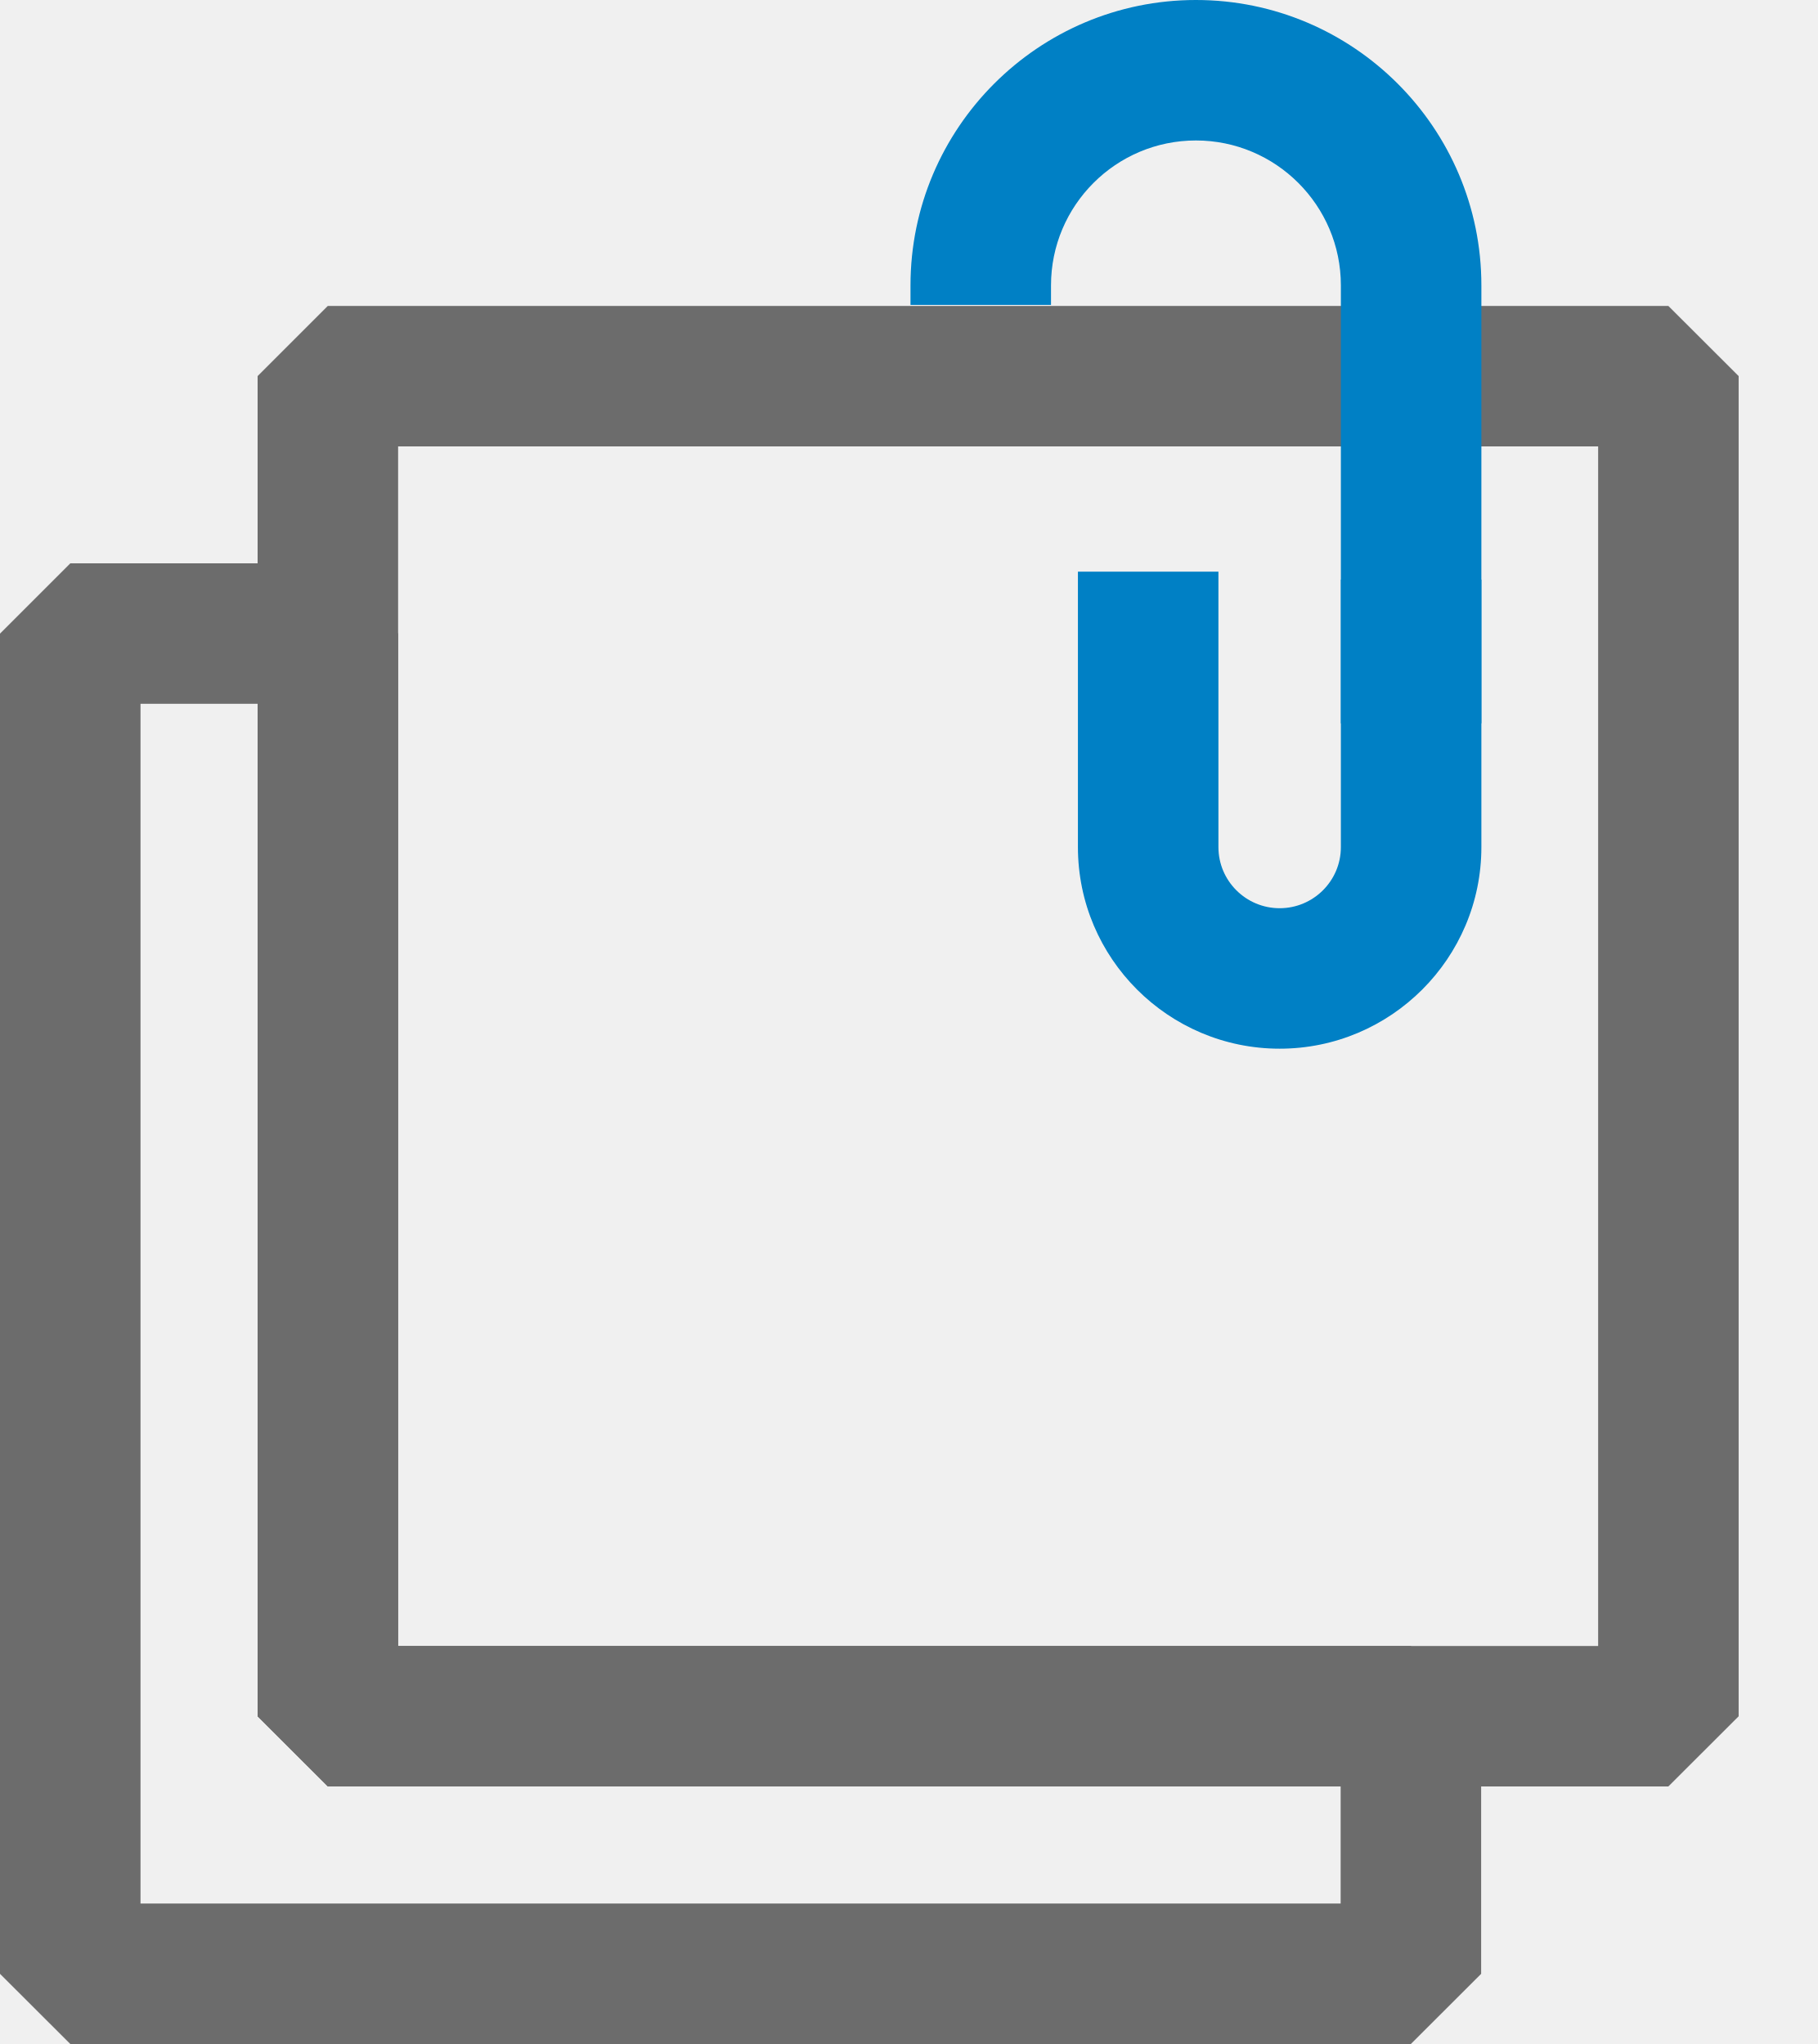
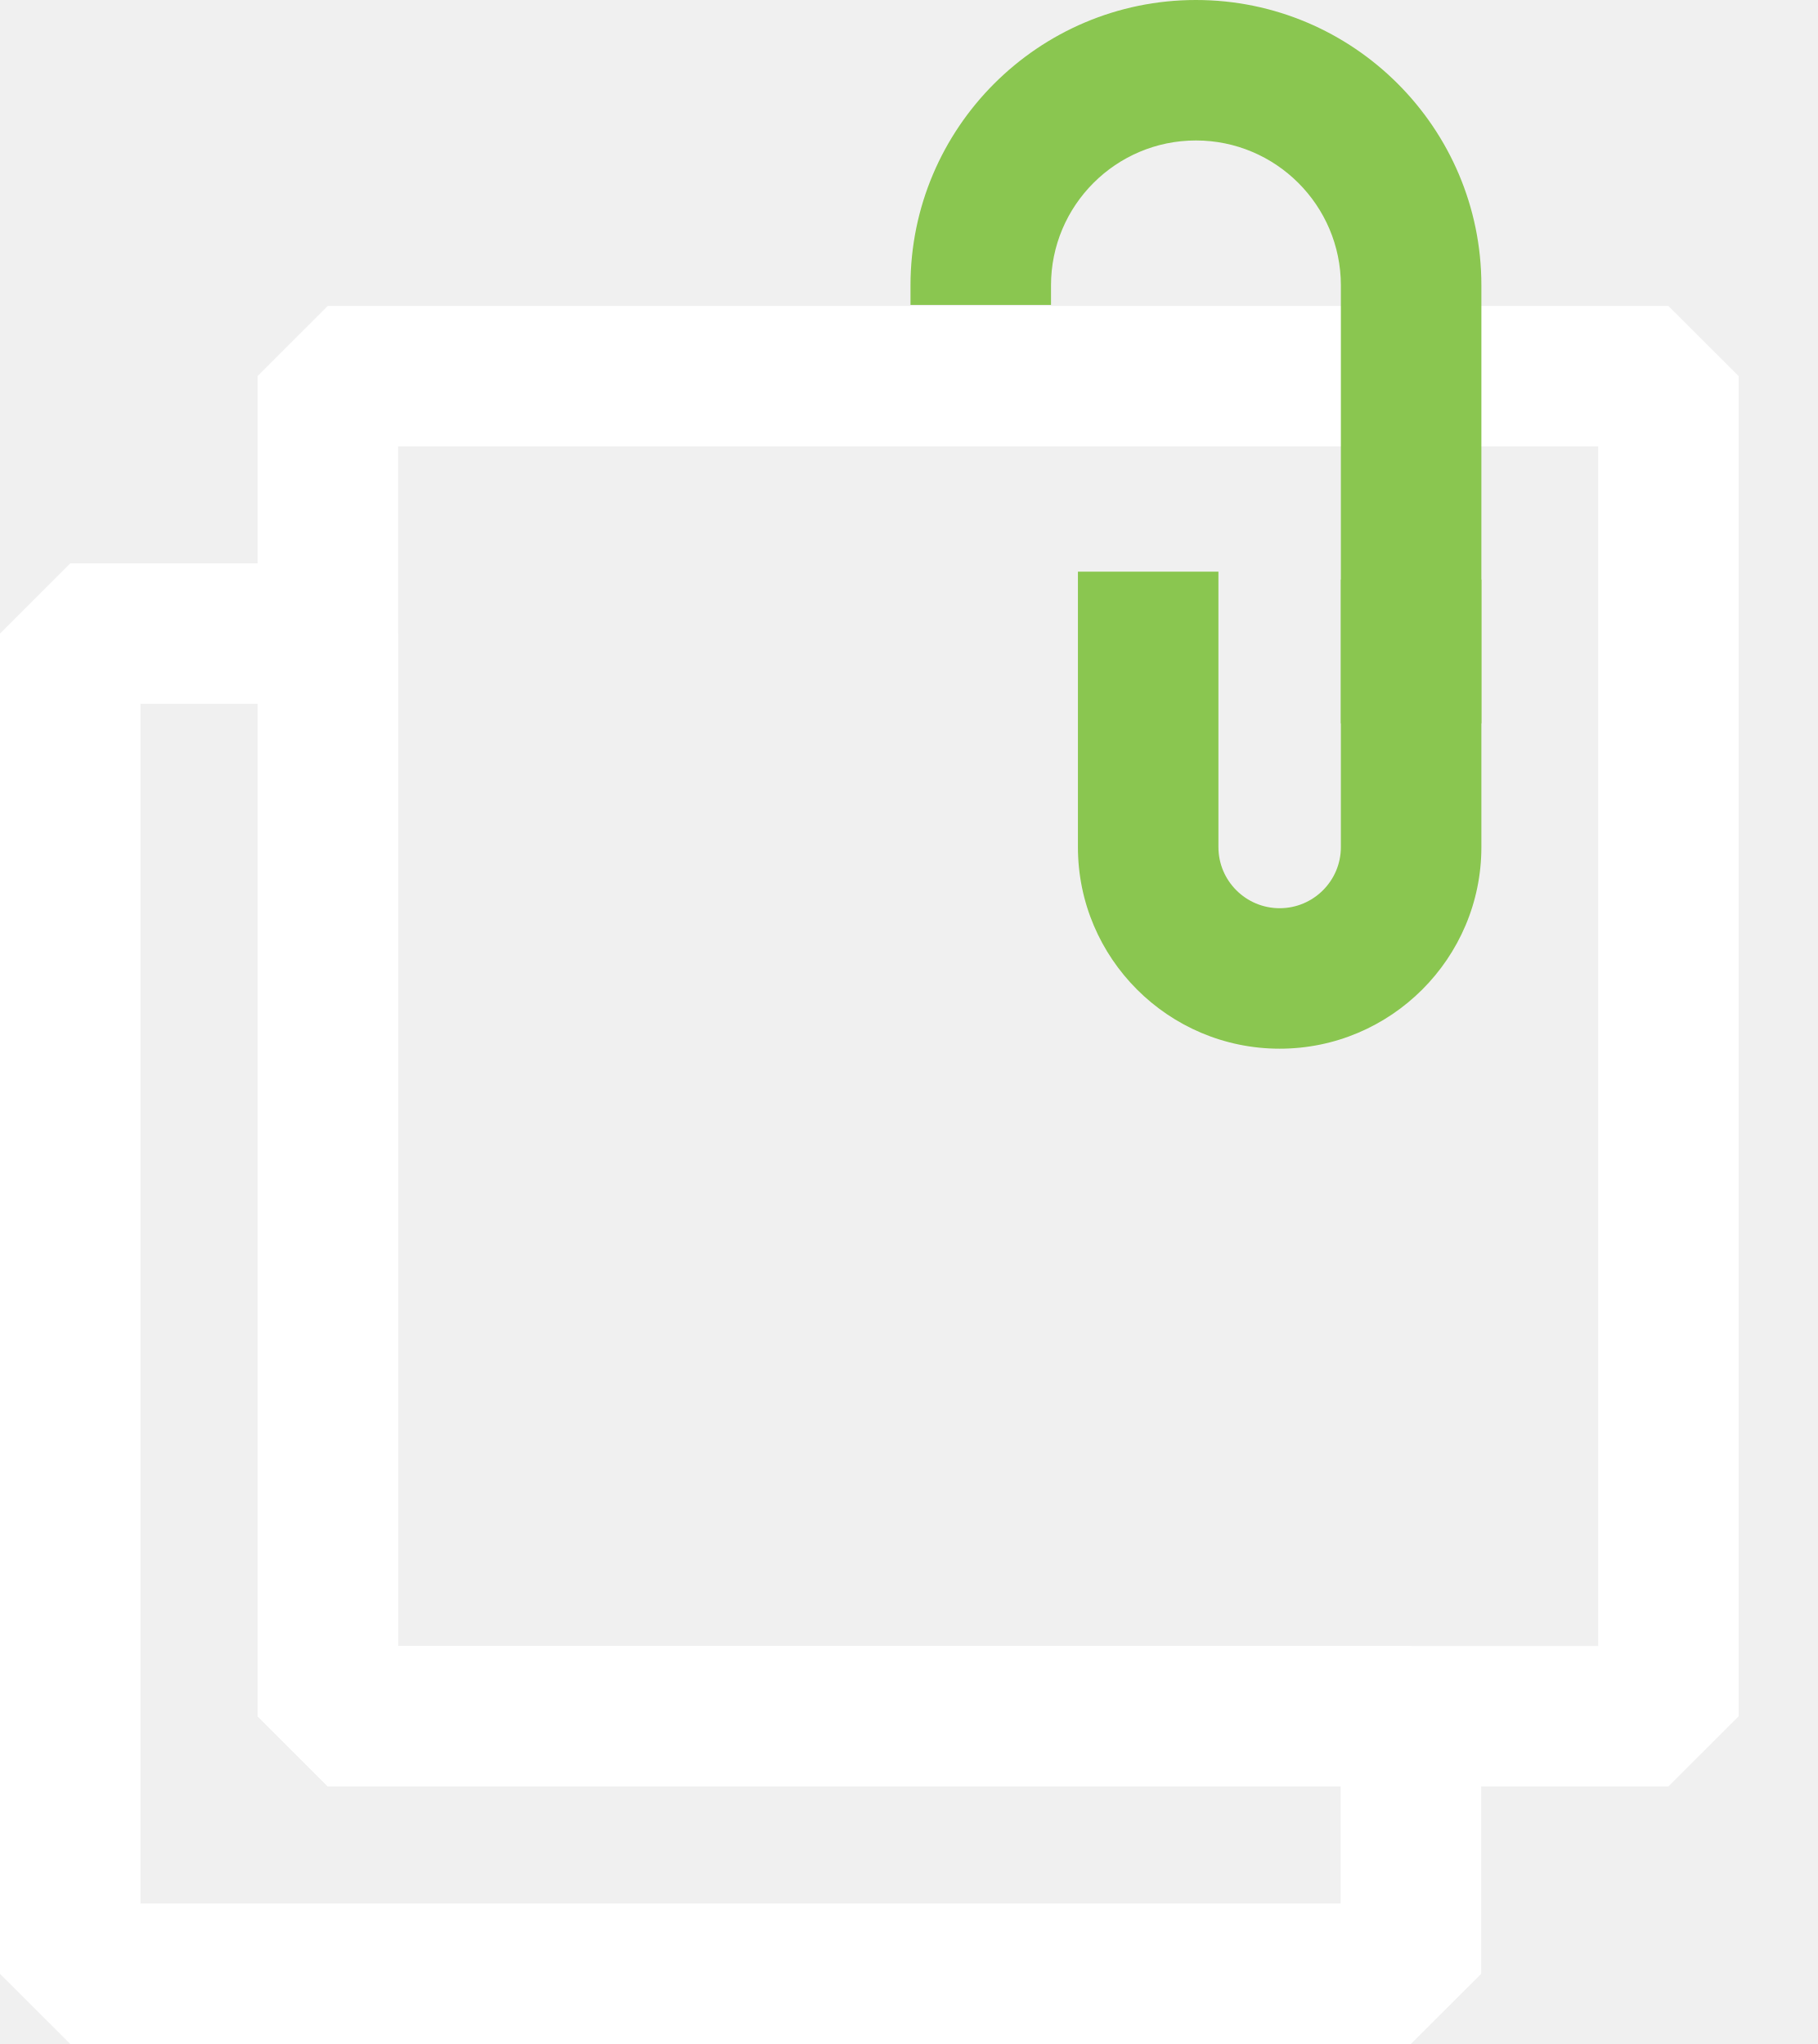
<svg xmlns="http://www.w3.org/2000/svg" width="16" height="18" viewBox="0 0 16 18" fill="none">
-   <path d="M14.688 15.732H2.886L2.268 15.114V3.312L2.886 2.694H14.688L15.307 3.312V15.114L14.688 15.732ZM3.505 14.495H14.07V3.931H3.505V14.495Z" fill="#6C6C6C" />
-   <path d="M12.421 18H0.619L0 17.382V5.58L0.619 4.961H2.887L3.505 5.58V14.495H12.421L13.04 15.114V17.382L12.421 18ZM1.237 16.763H11.803V15.732H2.887L2.268 15.114V6.198H1.237V16.763Z" fill="#6C6C6C" />
-   <path d="M11.266 9.235C10.287 9.235 9.49 8.439 9.49 7.46V5.034H10.727V7.46C10.727 7.757 10.969 7.998 11.266 7.998C11.563 7.998 11.805 7.757 11.805 7.46V5.104H13.042V7.46C13.042 8.439 12.245 9.235 11.266 9.235Z" fill="#0080C5" />
-   <path d="M13.042 6.37H11.805V2.513C11.805 1.809 11.232 1.237 10.529 1.237C9.825 1.237 9.253 1.809 9.253 2.513V2.685H8.016V2.513C8.016 1.127 9.143 0 10.529 0C11.915 0 13.042 1.127 13.042 2.513V6.37Z" fill="#0080C5" />
+   <path d="M14.688 15.732H2.886L2.268 15.114V3.312L2.886 2.694H14.688L15.307 3.312V15.114L14.688 15.732ZM3.505 14.495H14.07V3.931H3.505V14.495Z" fill="white" />
+   <path d="M12.421 18H0.619L0 17.382V5.58L0.619 4.961H2.887L3.505 5.58V14.495H12.421L13.04 15.114V17.382L12.421 18ZM1.237 16.763H11.803V15.732H2.887L2.268 15.114V6.198H1.237V16.763Z" fill="white" />
+   <path d="M11.266 9.235C10.287 9.235 9.49 8.439 9.49 7.46V5.034H10.727V7.46C10.727 7.757 10.969 7.998 11.266 7.998C11.563 7.998 11.805 7.757 11.805 7.46V5.104H13.042V7.46C13.042 8.439 12.245 9.235 11.266 9.235Z" fill="#8AC650" />
+   <path d="M13.042 6.37H11.805V2.513C11.805 1.809 11.232 1.237 10.529 1.237C9.825 1.237 9.253 1.809 9.253 2.513V2.685H8.016V2.513C8.016 1.127 9.143 0 10.529 0C11.915 0 13.042 1.127 13.042 2.513V6.37Z" fill="#8AC650" />
</svg>
